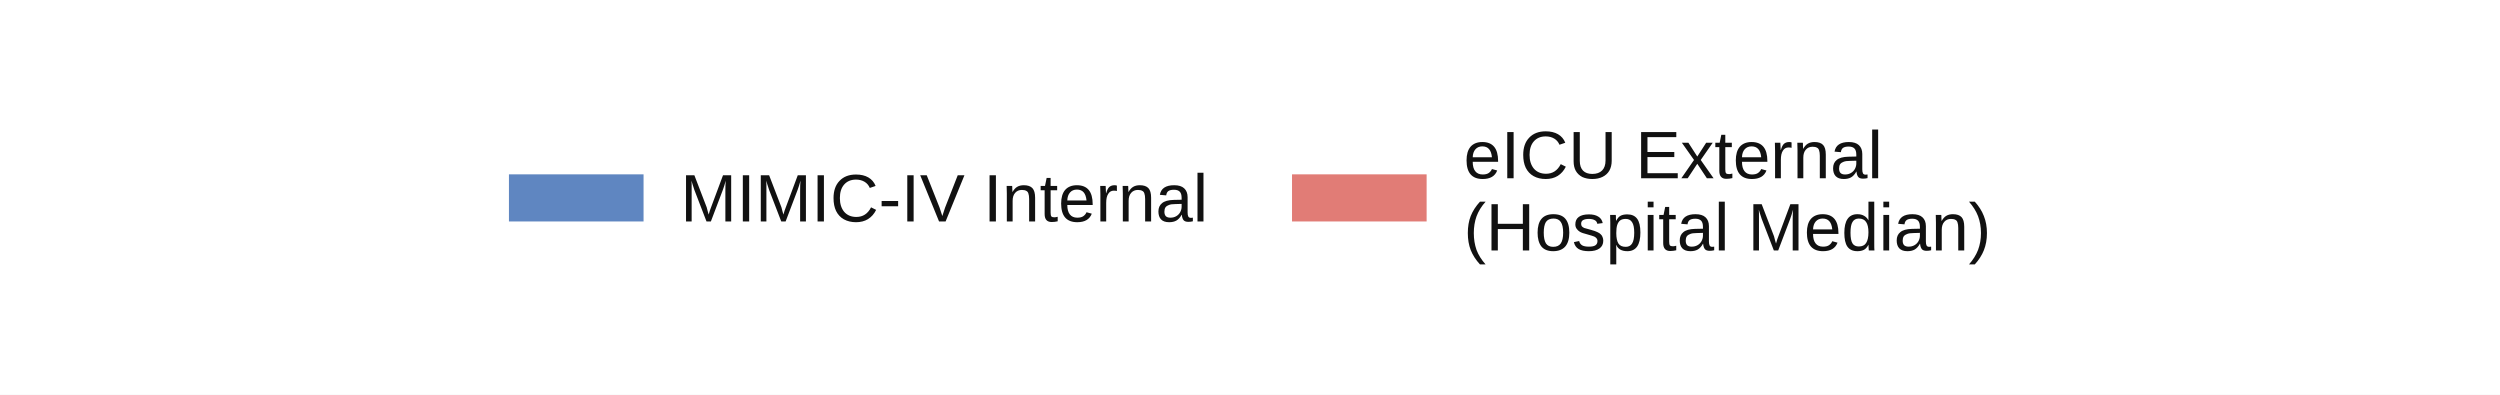
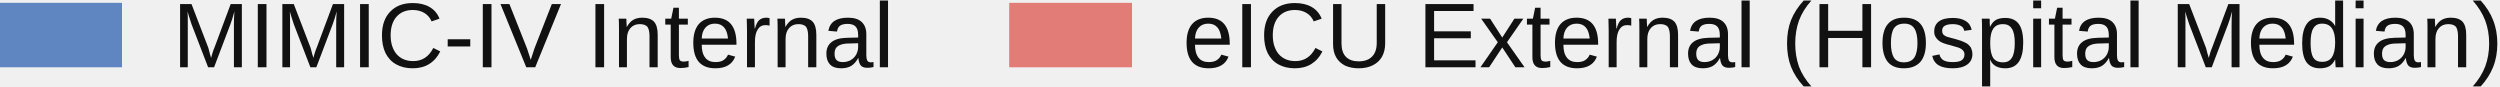
- <svg xmlns="http://www.w3.org/2000/svg" width="215.433pt" height="34.016pt" viewBox="0 0 215.433 34.016" version="1.1">
+ <svg xmlns="http://www.w3.org/2000/svg" width="157.464pt" height="5.454pt" viewBox="91.278 8.601 157.464 5.454" version="1.1">
  <defs>
    <style type="text/css">*{stroke-linejoin: round; stroke-linecap: butt}</style>
  </defs>
  <g id="figure_1">
    <g id="patch_1">
-       <path d="M 0 34.016 L 215.433 34.016 L 215.433 0 L 0 0 z " style="fill: #ffffff" />
+       <path d="M 0 22.677 L 340.157 22.677 L 340.157 0 L 0 0 L 0 22.677 z " style="fill: none" />
    </g>
    <g id="legend_1">
      <g id="patch_2">
-         <path d="M 43.857 19.084 L 55.457 19.084 L 55.457 15.024 L 43.857 15.024 z " style="fill: #5f86c1" />
+         <path d="M 91.23 12.839 L 98.963 12.839 L 98.963 8.779 L 91.23 8.779 z " style="fill: #5f86c1" />
      </g>
      <g id="text_1">
-         <text style="fill: #111111; font: 5.8px 'Arial'; text-anchor: start" x="58.647" y="19.084" transform="rotate(-0 58.64718 19.08364)">MIMIC-IV Internal</text>
+         <text style="fill: #111111; font: 5.8px 'Arial'; text-anchor: start" x="102.153" y="12.839" transform="rotate(-0 102.153 12.83933)">MIMIC-IV Internal</text>
      </g>
      <g id="patch_3">
-         <path d="M 111.337 19.084 L 122.937 19.084 L 122.937 15.024 L 111.337 15.024 z " style="fill: #e17c76" />
+         <path d="M 154.843 12.839 L 162.577 12.839 L 162.577 8.779 L 154.843 8.779 z " style="fill: #e17c76" />
      </g>
      <g id="text_2">
-         <text style="fill: #111111; font: 5.8px 'Arial'" transform="translate(126.1275 15.36357)">eICU External</text>
-         <text style="fill: #111111; font: 5.8px 'Arial'" transform="translate(126.1275 21.58299)">(Hospital Median)</text>
+         <text style="fill: #111111; font: 5.8px 'Arial'; text-anchor: start" x="165.767" y="12.839" transform="rotate(-0 165.7667 12.83933)">eICU External (Hospital Median)</text>
      </g>
    </g>
  </g>
</svg>
